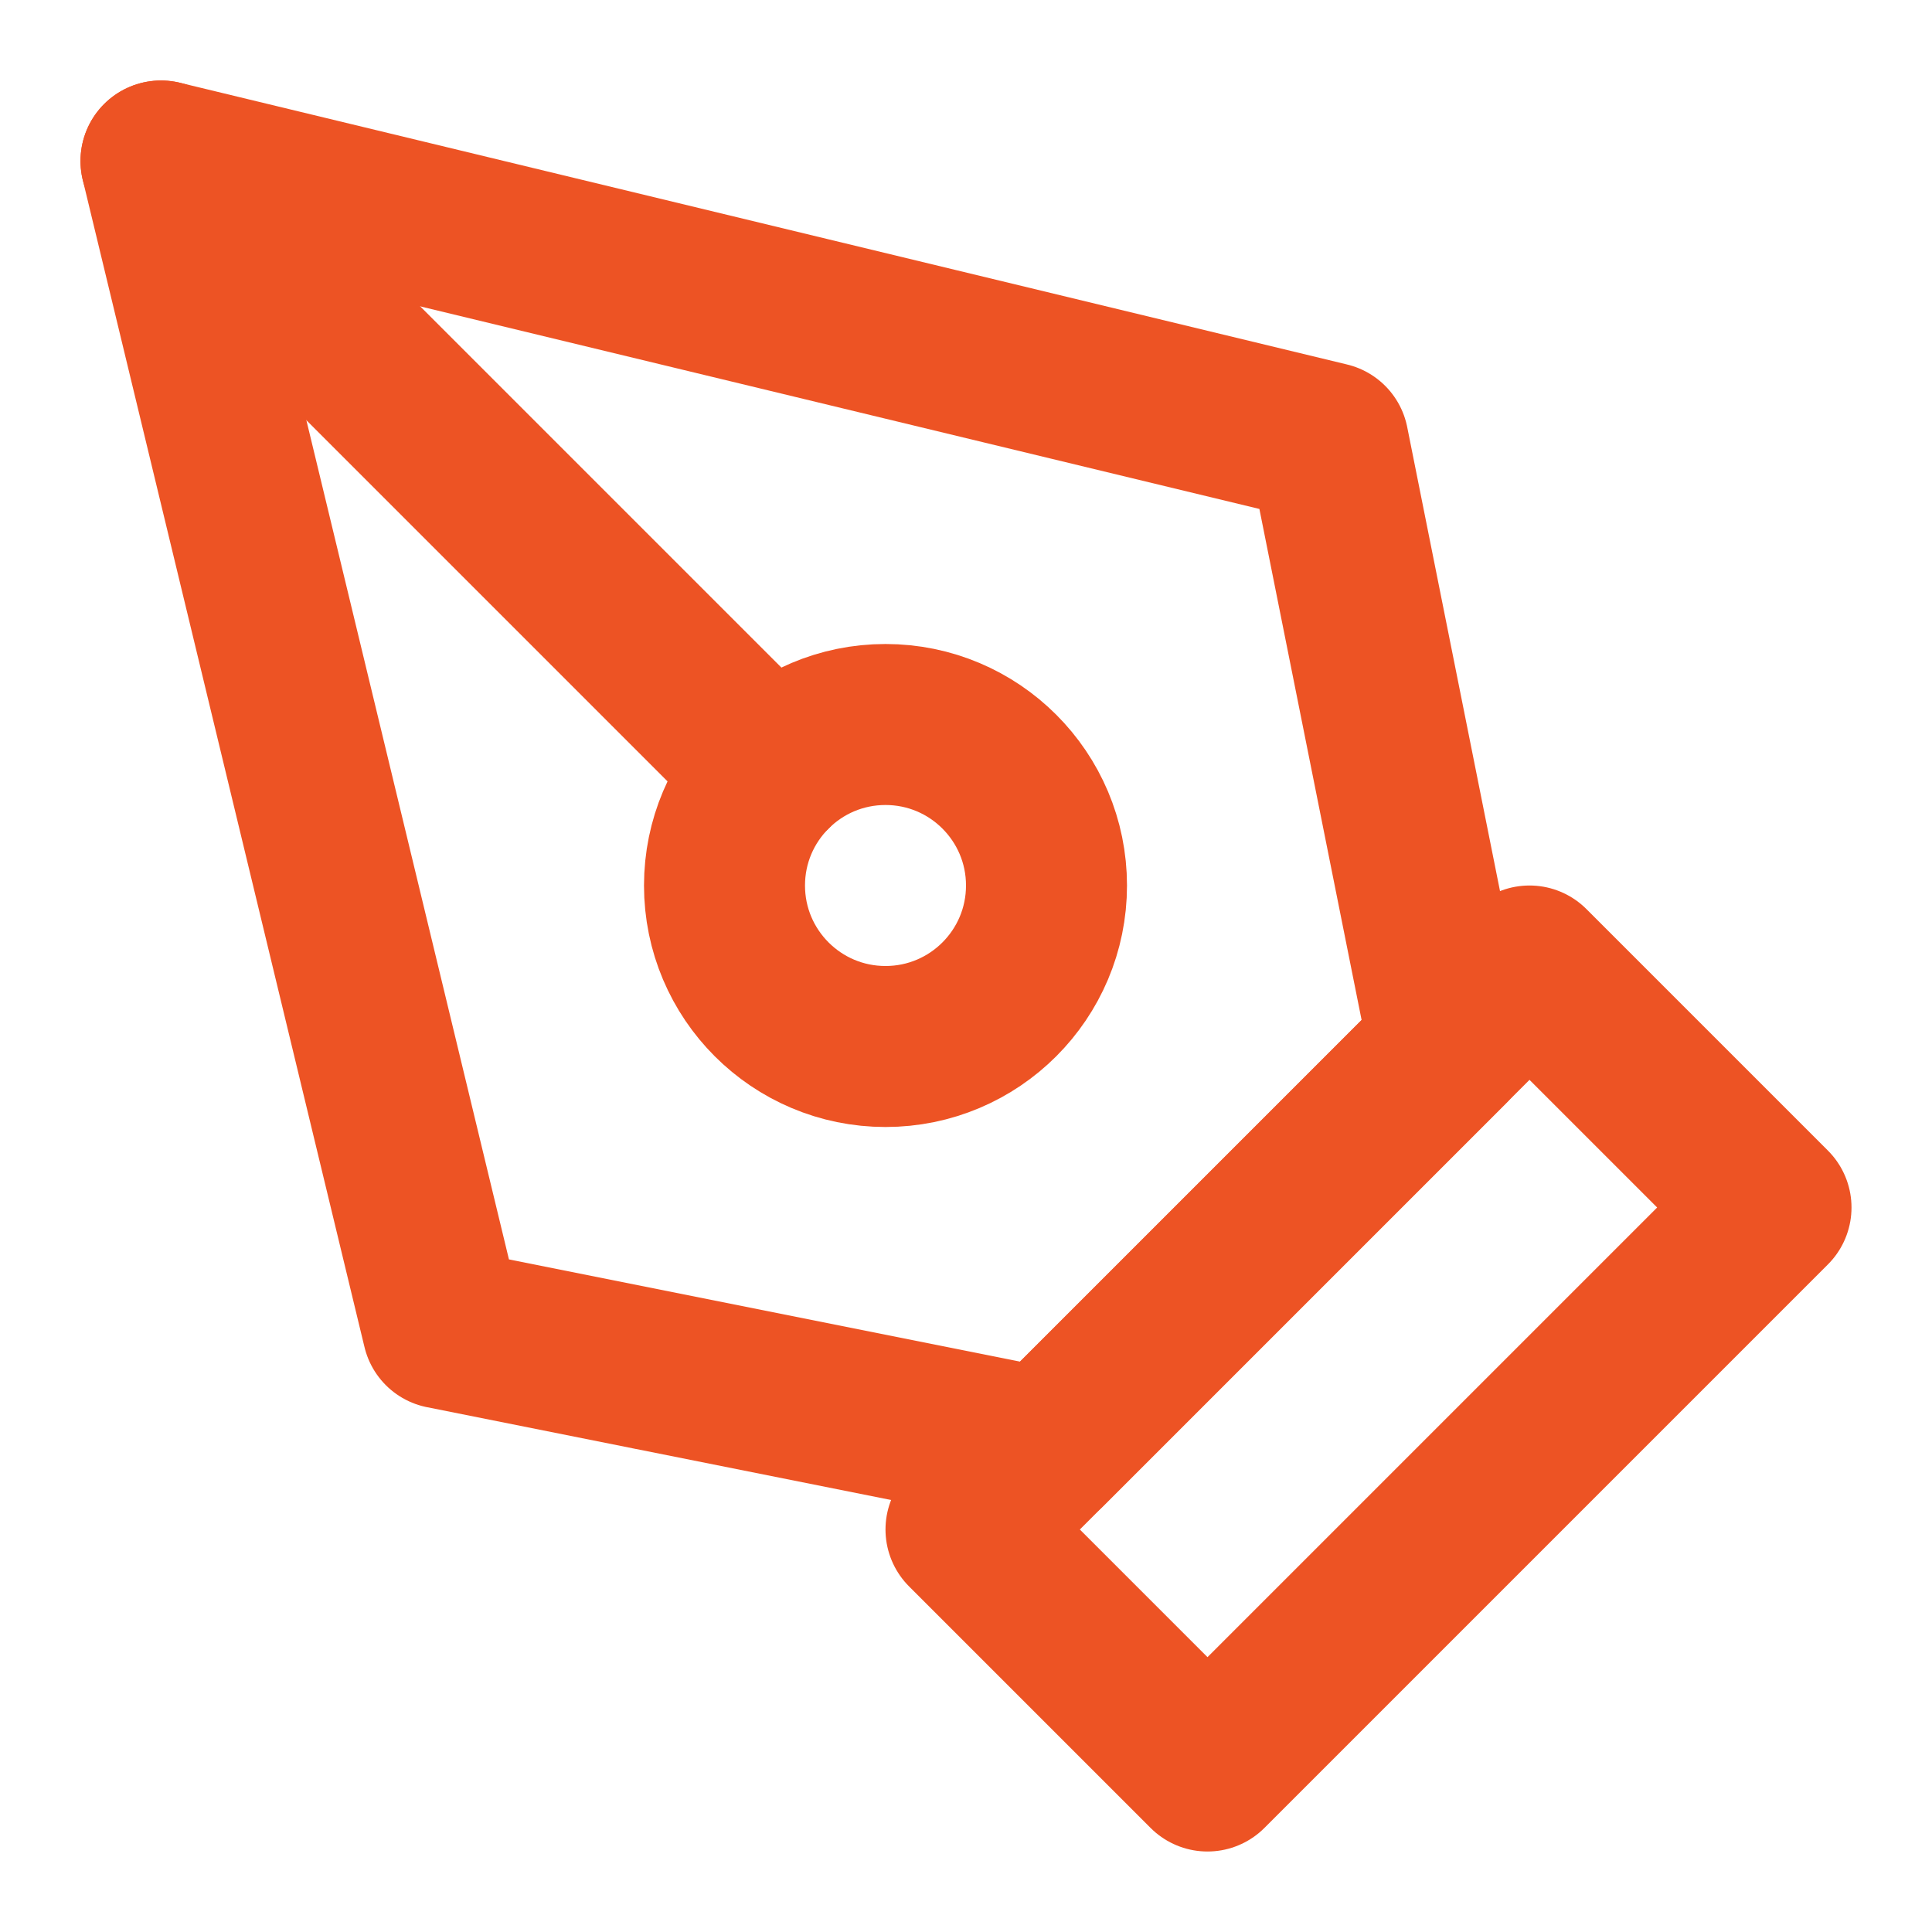
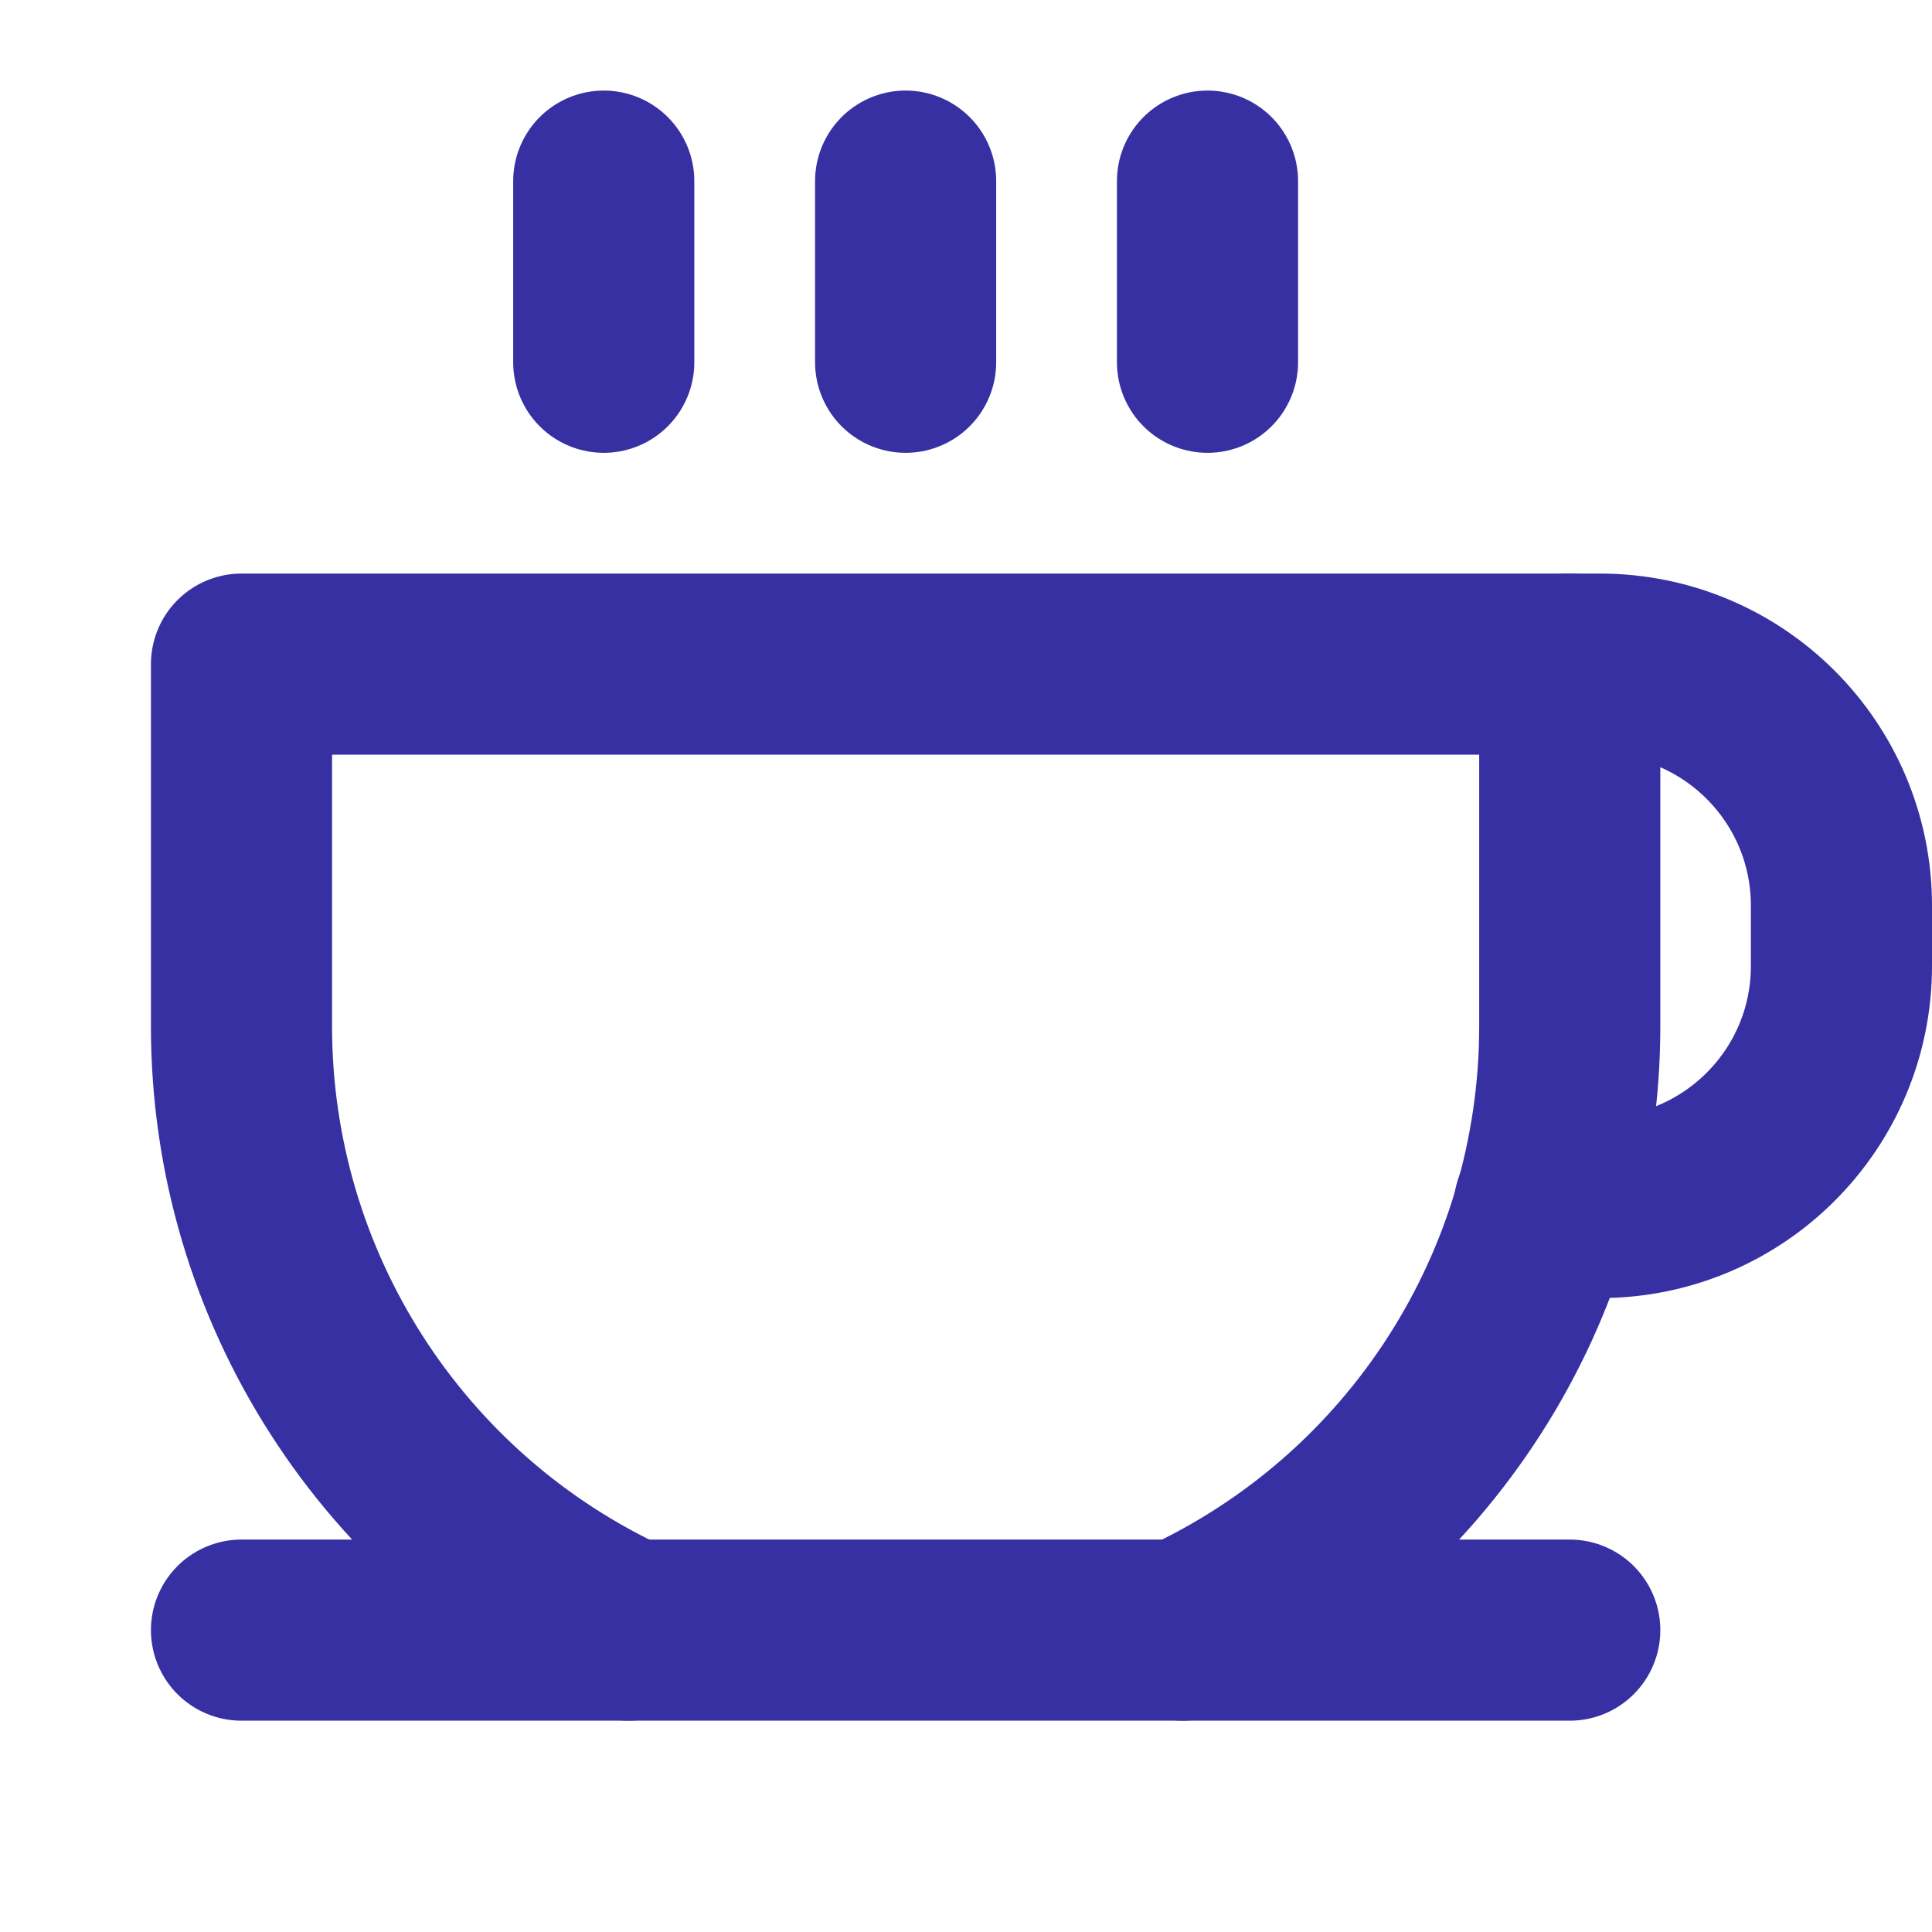
- <svg xmlns="http://www.w3.org/2000/svg" width="24" height="24" viewBox="0 0 24 24" fill="none" stroke="#ed5324" stroke-width="2" stroke-linecap="round" stroke-linejoin="round" class="feather feather-pen-tool">
-   <path d="M12 19l7-7 3 3-7 7-3-3z" />
-   <path d="M18 13l-1.5-7.5L2 2l3.5 14.5L13 18l5-5z" />
-   <path d="M2 2l7.586 7.586" />
-   <circle cx="11" cy="11" r="2" />
+ <svg xmlns="http://www.w3.org/2000/svg" width="192" height="192" fill="#3730a3" viewBox="0 0 256 256">
+   <rect width="256" height="256" fill="none" />
+   <line x1="32" y1="216" x2="208" y2="216" fill="none" stroke="#3730a3" stroke-linecap="round" stroke-linejoin="round" stroke-width="24" />
+   <path d="M83.3,216A88,88,0,0,1,32,136V88H208v48a88,88,0,0,1-51.3,80" fill="none" stroke="#3730a3" stroke-linecap="round" stroke-linejoin="round" stroke-width="24" />
+   <path d="M208,88h4a32,32,0,0,1,32,32v8a32,32,0,0,1-32,32h-7.4" fill="none" stroke="#3730a3" stroke-linecap="round" stroke-linejoin="round" stroke-width="24" />
+   <line x1="80" y1="24" x2="80" y2="48" fill="none" stroke="#3730a3" stroke-linecap="round" stroke-linejoin="round" stroke-width="24" />
+   <line x1="120" y1="24" x2="120" y2="48" fill="none" stroke="#3730a3" stroke-linecap="round" stroke-linejoin="round" stroke-width="24" />
+   <line x1="160" y1="24" x2="160" y2="48" fill="none" stroke="#3730a3" stroke-linecap="round" stroke-linejoin="round" stroke-width="24" />
</svg>
